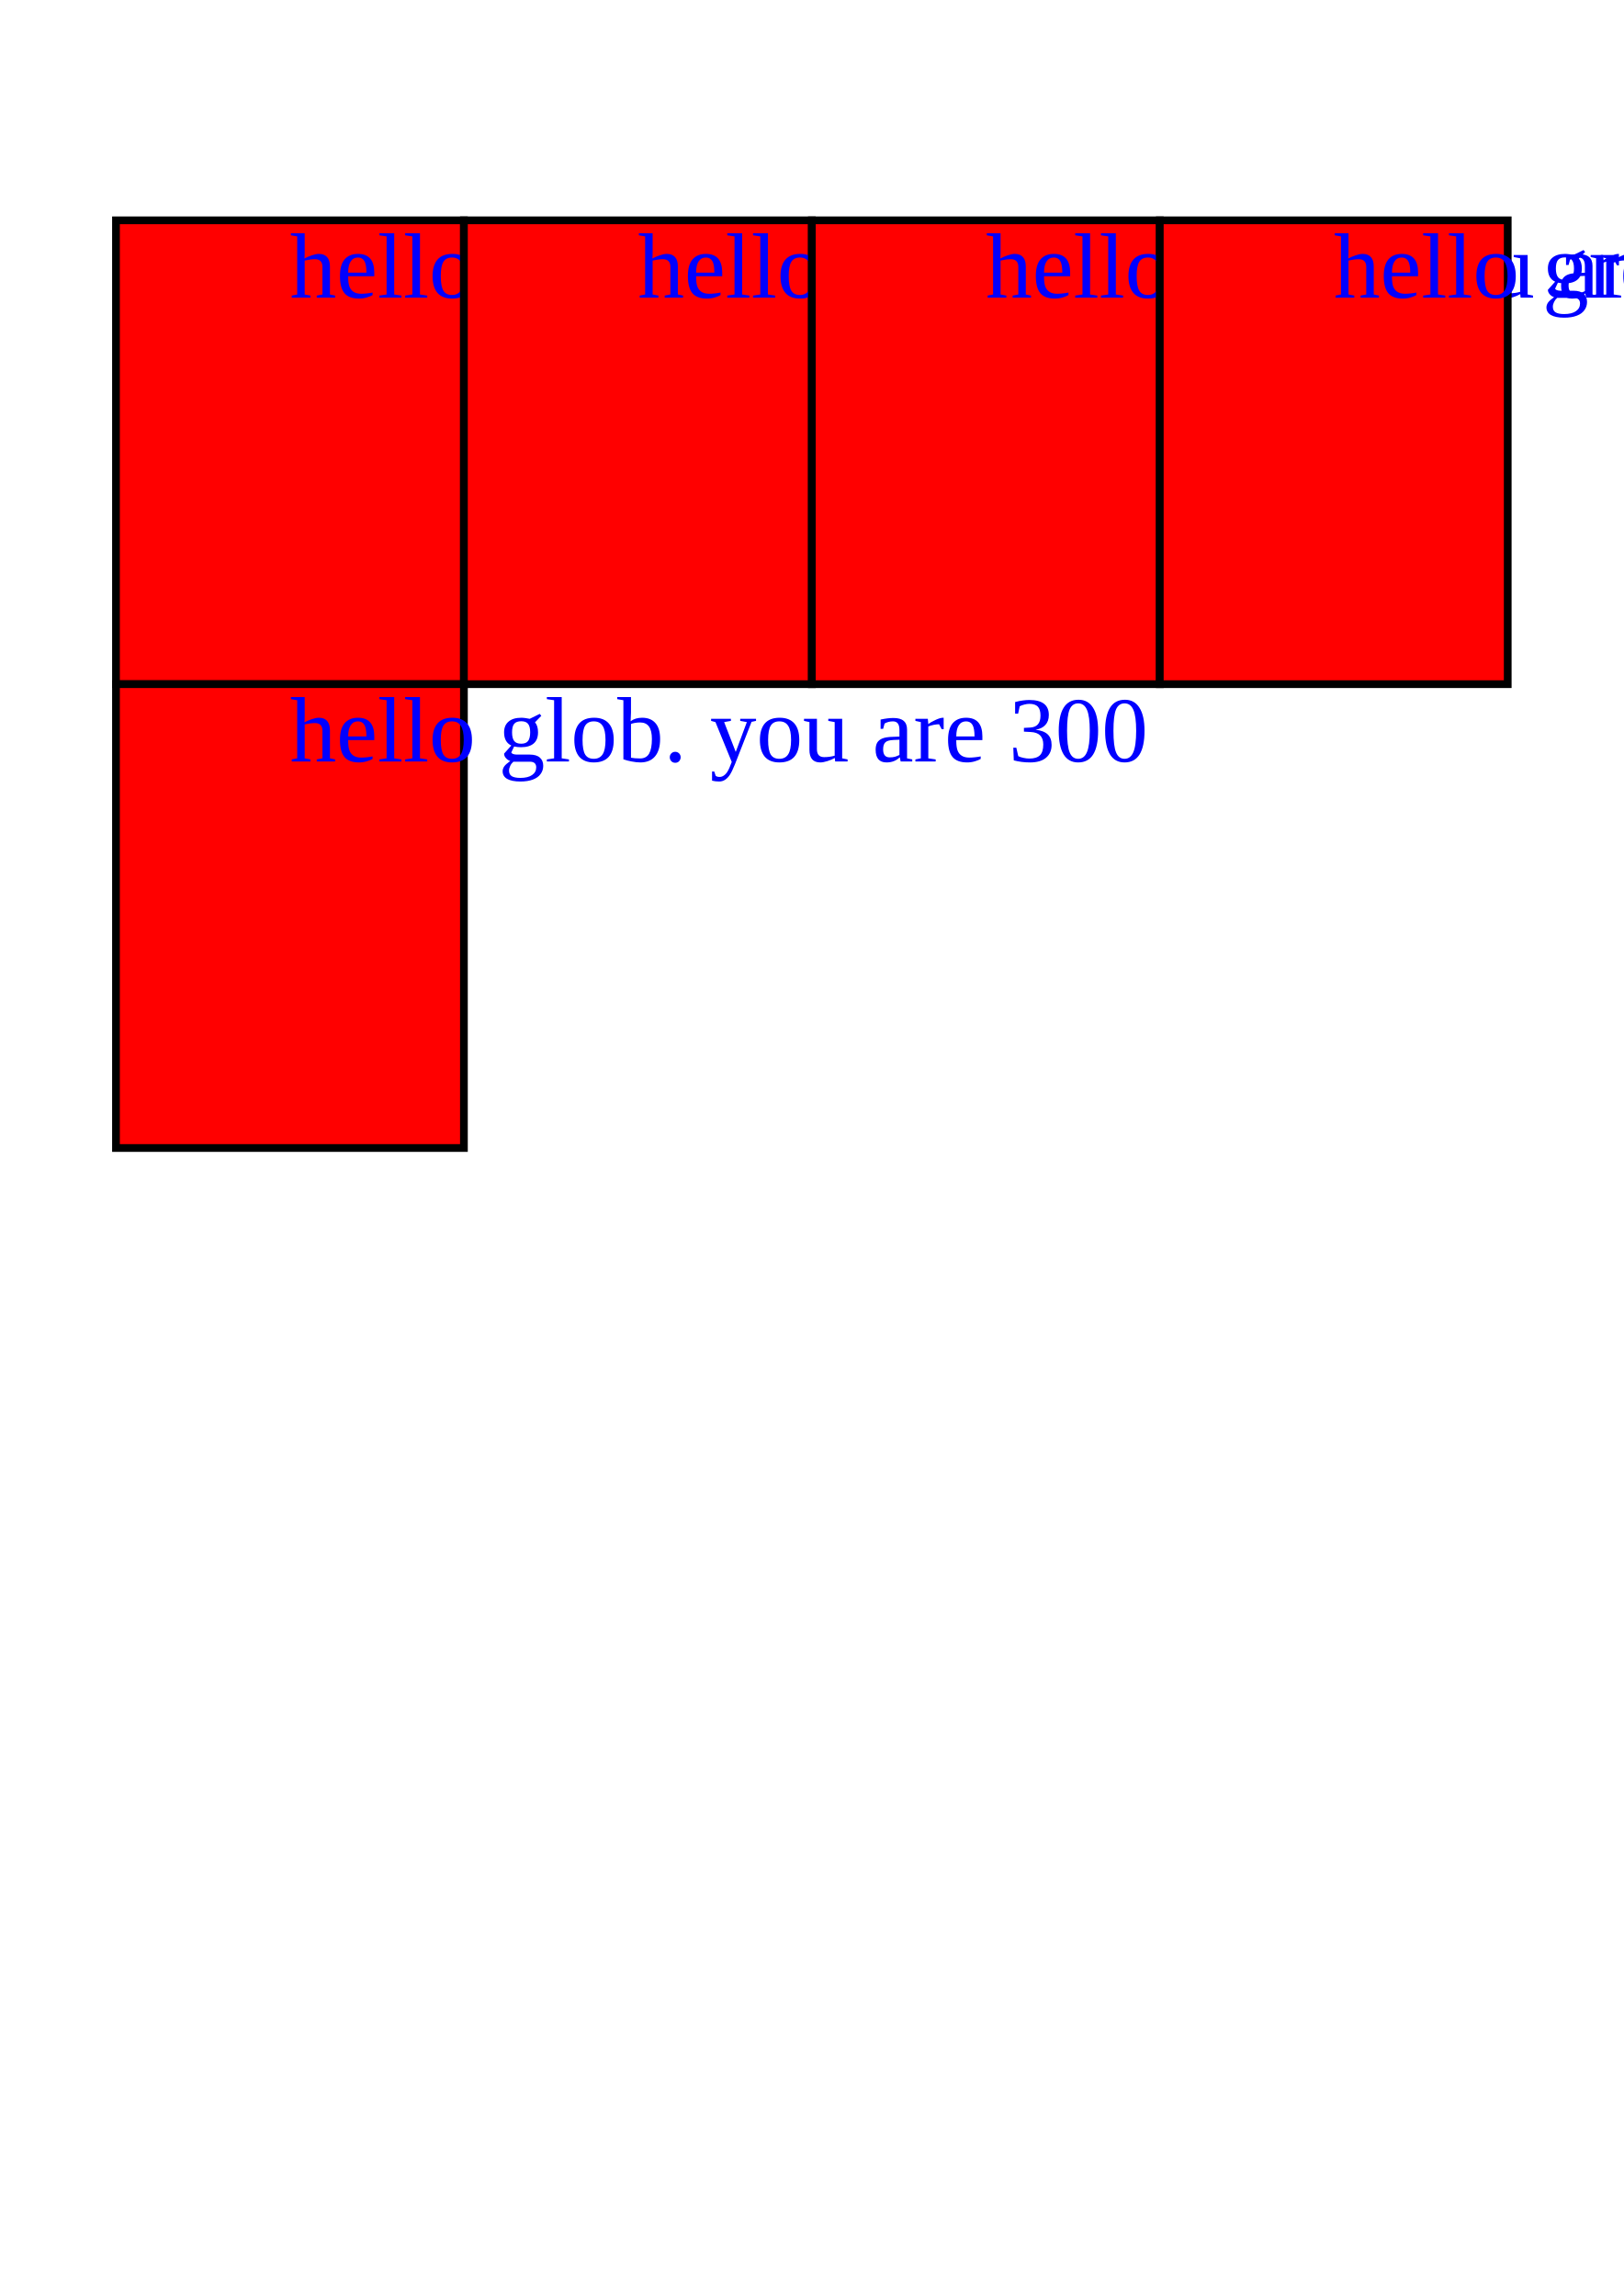
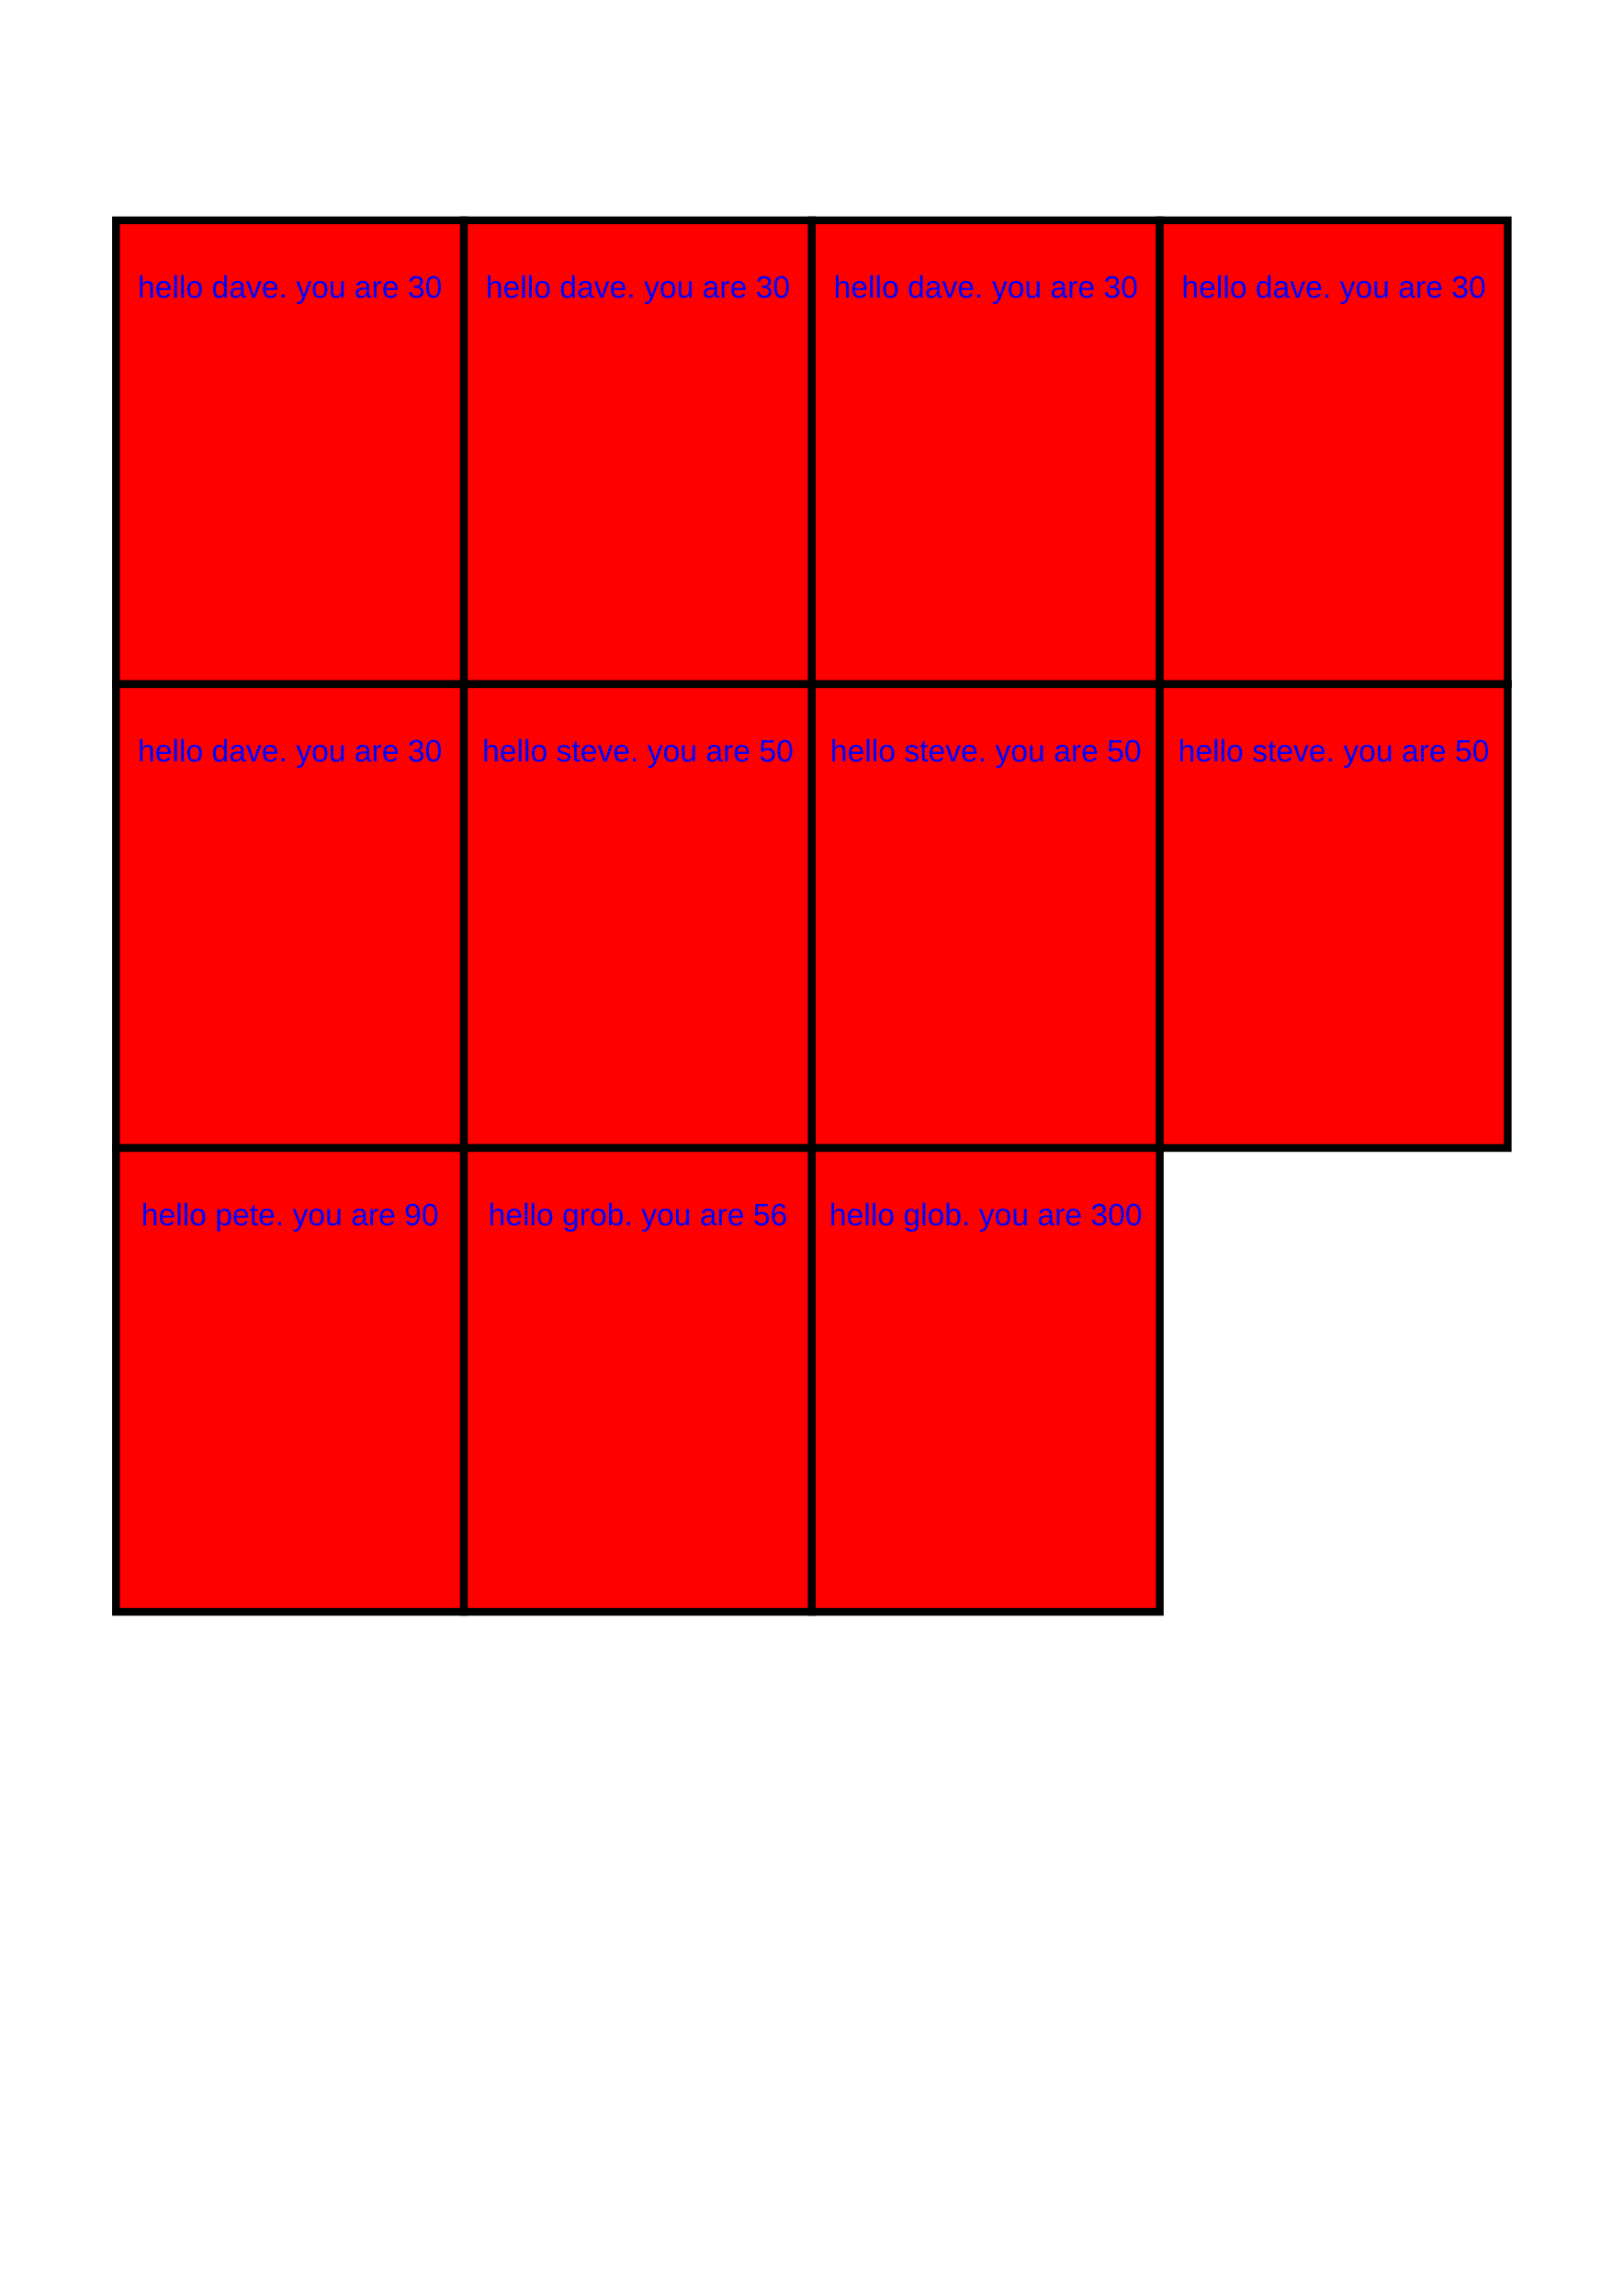
<svg xmlns="http://www.w3.org/2000/svg" version="1.1" width="210mm" height="297mm" viewBox="0 0 210 297">
  <g transform="translate(15 28.5)">
    <rect x="0" y="0" width="45" height="60" fill="red" stroke="black" stroke-width="1" />
-     <text x="22.5" y="10" fill="blue" stroke="none" stroke-width="1" text-align="middle">hello dave. you are 30</text>
+     <text x="22.5" y="10" fill="blue" stroke="none" stroke-width="1" font-size="4" font-family="Arial" text-anchor="middle">hello dave. you are 30</text>
  </g>
  <g transform="translate(60 28.5)">
    <rect x="0" y="0" width="45" height="60" fill="red" stroke="black" stroke-width="1" />
-     <text x="22.5" y="10" fill="blue" stroke="none" stroke-width="1" text-align="middle">hello steve. you are 50</text>
+     <text x="22.5" y="10" fill="blue" stroke="none" stroke-width="1" font-size="4" font-family="Arial" text-anchor="middle">hello dave. you are 30</text>
  </g>
  <g transform="translate(105 28.5)">
    <rect x="0" y="0" width="45" height="60" fill="red" stroke="black" stroke-width="1" />
-     <text x="22.5" y="10" fill="blue" stroke="none" stroke-width="1" text-align="middle">hello pete. you are 90</text>
+     <text x="22.5" y="10" fill="blue" stroke="none" stroke-width="1" font-size="4" font-family="Arial" text-anchor="middle">hello dave. you are 30</text>
  </g>
  <g transform="translate(150 28.5)">
    <rect x="0" y="0" width="45" height="60" fill="red" stroke="black" stroke-width="1" />
-     <text x="22.5" y="10" fill="blue" stroke="none" stroke-width="1" text-align="middle">hello grob. you are 56</text>
+     <text x="22.5" y="10" fill="blue" stroke="none" stroke-width="1" font-size="4" font-family="Arial" text-anchor="middle">hello dave. you are 30</text>
  </g>
  <g transform="translate(15 88.5)">
    <rect x="0" y="0" width="45" height="60" fill="red" stroke="black" stroke-width="1" />
-     <text x="22.5" y="10" fill="blue" stroke="none" stroke-width="1" text-align="middle">hello glob. you are 300</text>
+     <text x="22.5" y="10" fill="blue" stroke="none" stroke-width="1" font-size="4" font-family="Arial" text-anchor="middle">hello dave. you are 30</text>
+   </g>
+   <g transform="translate(60 88.5)">
+     <rect x="0" y="0" width="45" height="60" fill="red" stroke="black" stroke-width="1" />
+     <text x="22.5" y="10" fill="blue" stroke="none" stroke-width="1" font-size="4" font-family="Arial" text-anchor="middle">hello steve. you are 50</text>
+   </g>
+   <g transform="translate(105 88.5)">
+     <rect x="0" y="0" width="45" height="60" fill="red" stroke="black" stroke-width="1" />
+     <text x="22.5" y="10" fill="blue" stroke="none" stroke-width="1" font-size="4" font-family="Arial" text-anchor="middle">hello steve. you are 50</text>
+   </g>
+   <g transform="translate(150 88.5)">
+     <rect x="0" y="0" width="45" height="60" fill="red" stroke="black" stroke-width="1" />
+     <text x="22.5" y="10" fill="blue" stroke="none" stroke-width="1" font-size="4" font-family="Arial" text-anchor="middle">hello steve. you are 50</text>
+   </g>
+   <g transform="translate(15 148.5)">
+     <rect x="0" y="0" width="45" height="60" fill="red" stroke="black" stroke-width="1" />
+     <text x="22.5" y="10" fill="blue" stroke="none" stroke-width="1" font-size="4" font-family="Arial" text-anchor="middle">hello pete. you are 90</text>
+   </g>
+   <g transform="translate(60 148.5)">
+     <rect x="0" y="0" width="45" height="60" fill="red" stroke="black" stroke-width="1" />
+     <text x="22.5" y="10" fill="blue" stroke="none" stroke-width="1" font-size="4" font-family="Arial" text-anchor="middle">hello grob. you are 56</text>
+   </g>
+   <g transform="translate(105 148.5)">
+     <rect x="0" y="0" width="45" height="60" fill="red" stroke="black" stroke-width="1" />
+     <text x="22.5" y="10" fill="blue" stroke="none" stroke-width="1" font-size="4" font-family="Arial" text-anchor="middle">hello glob. you are 300</text>
  </g>
</svg>
